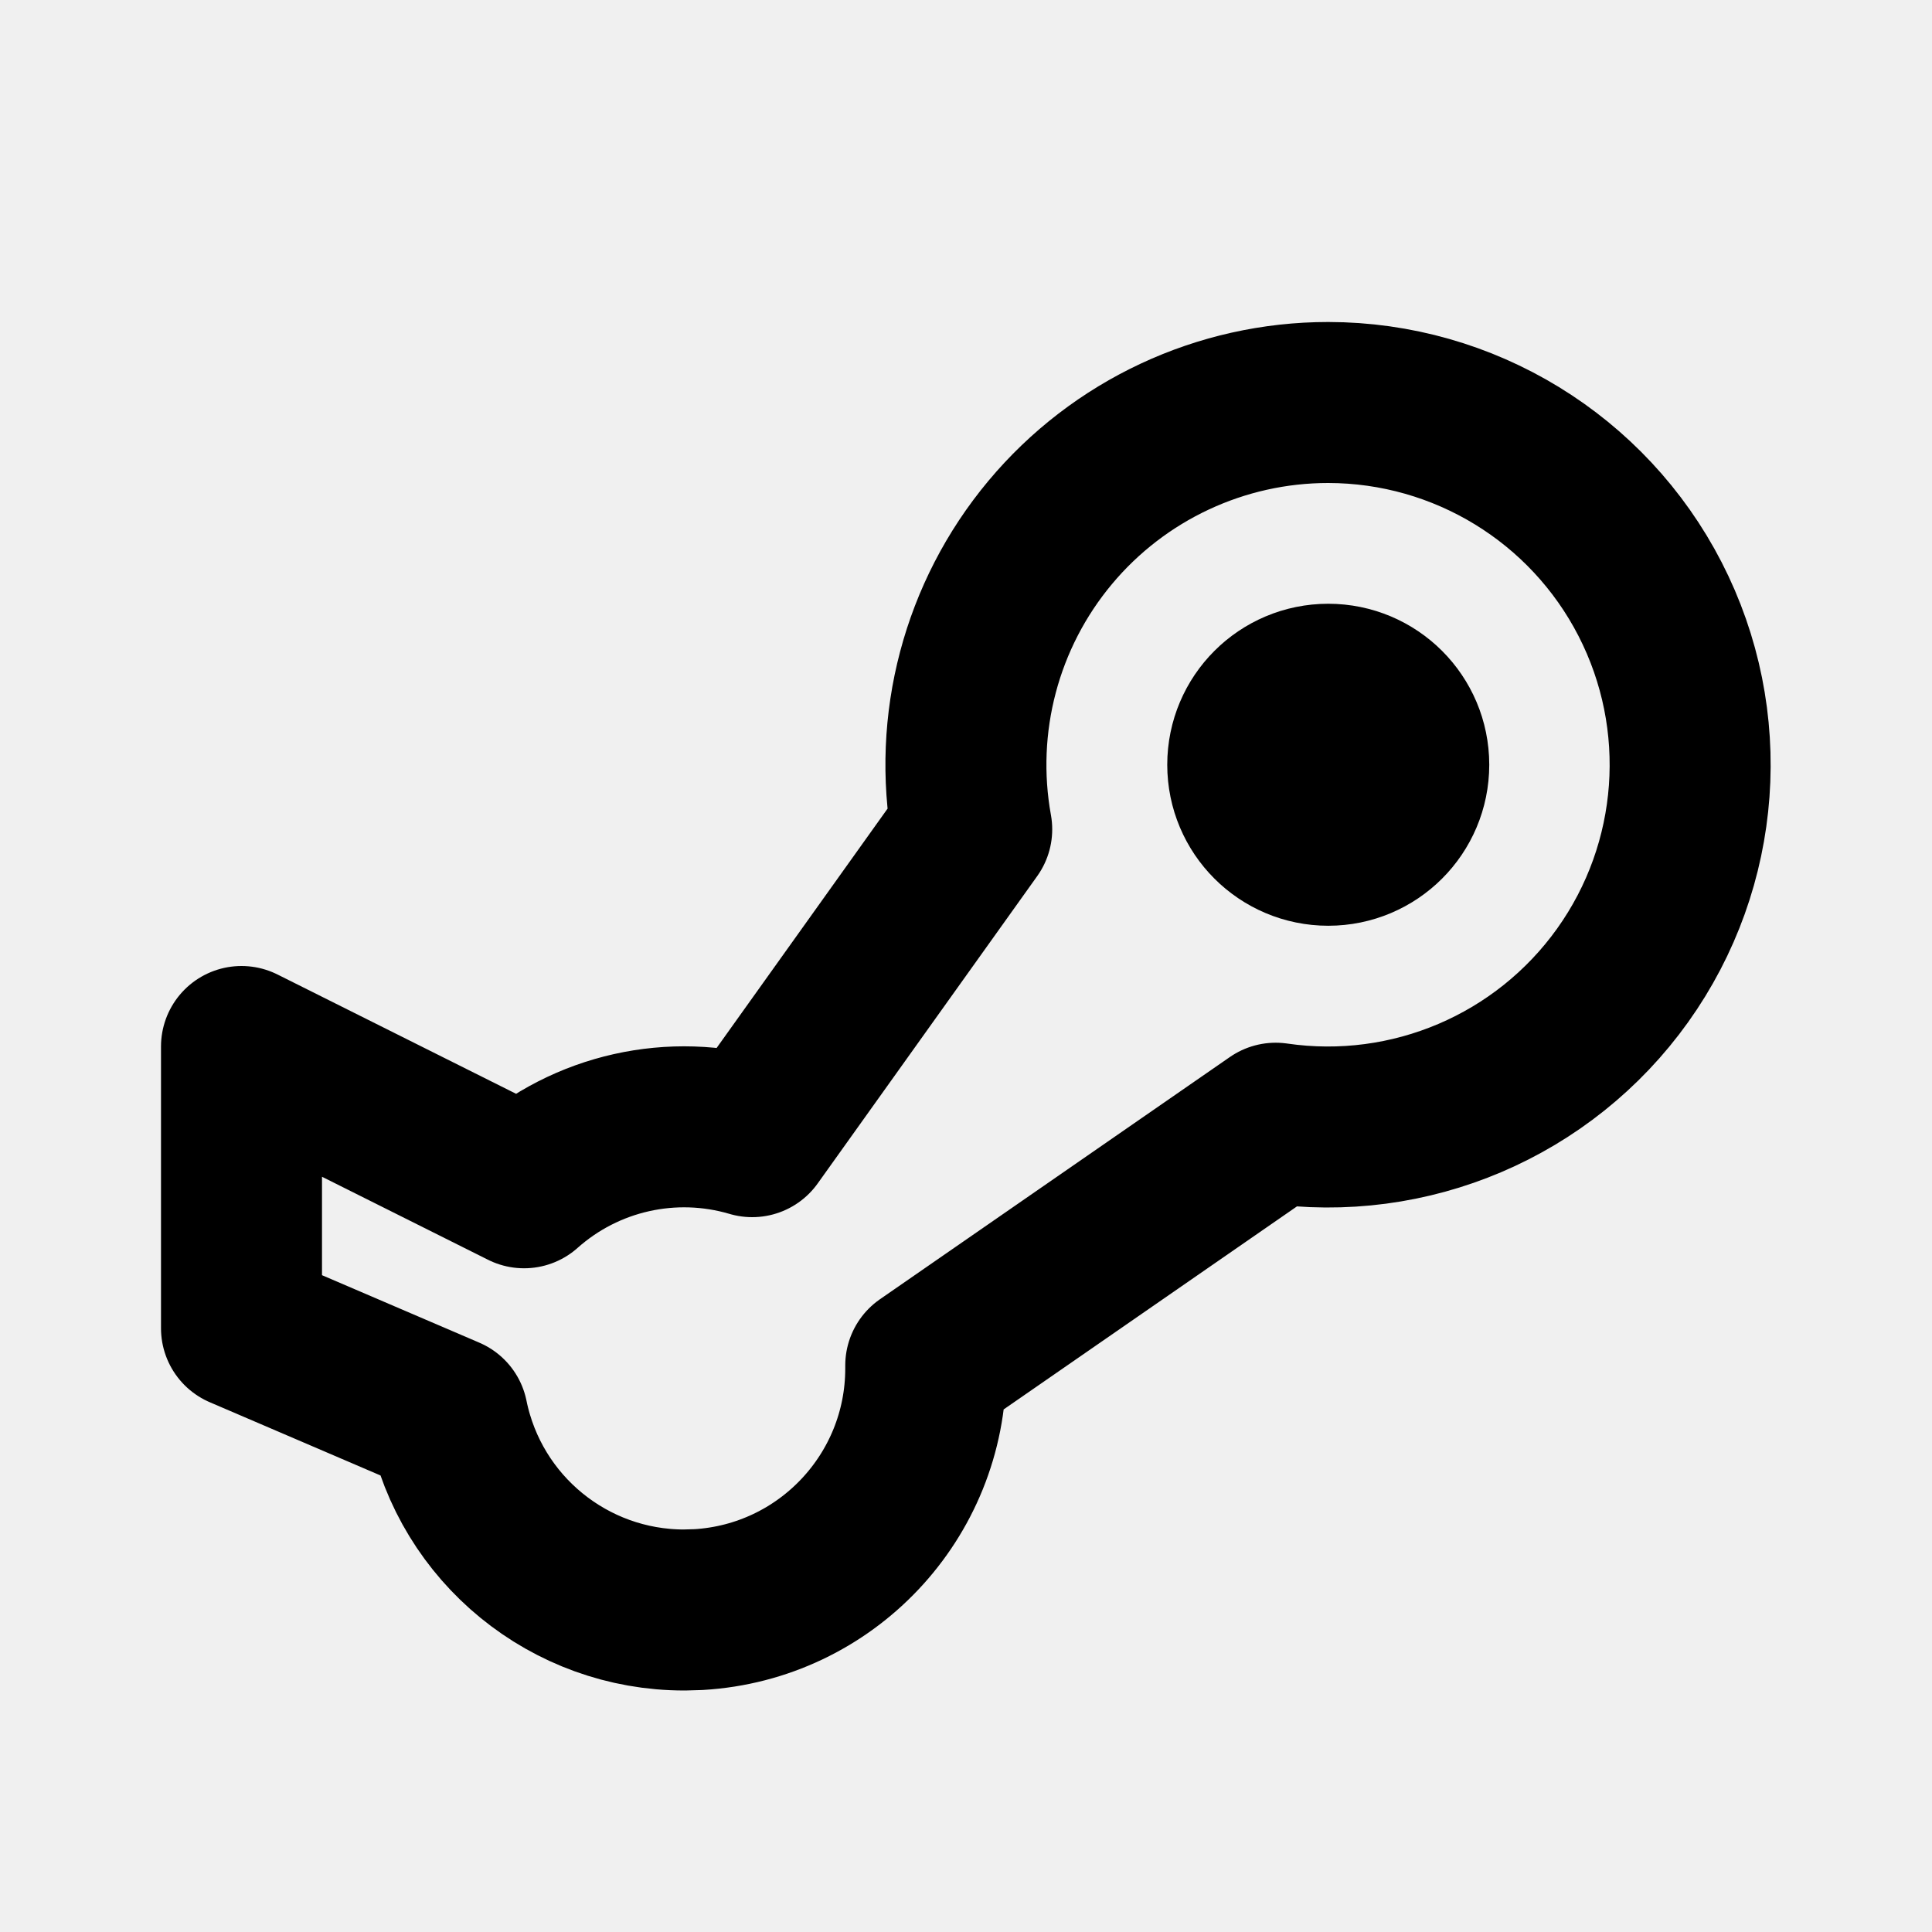
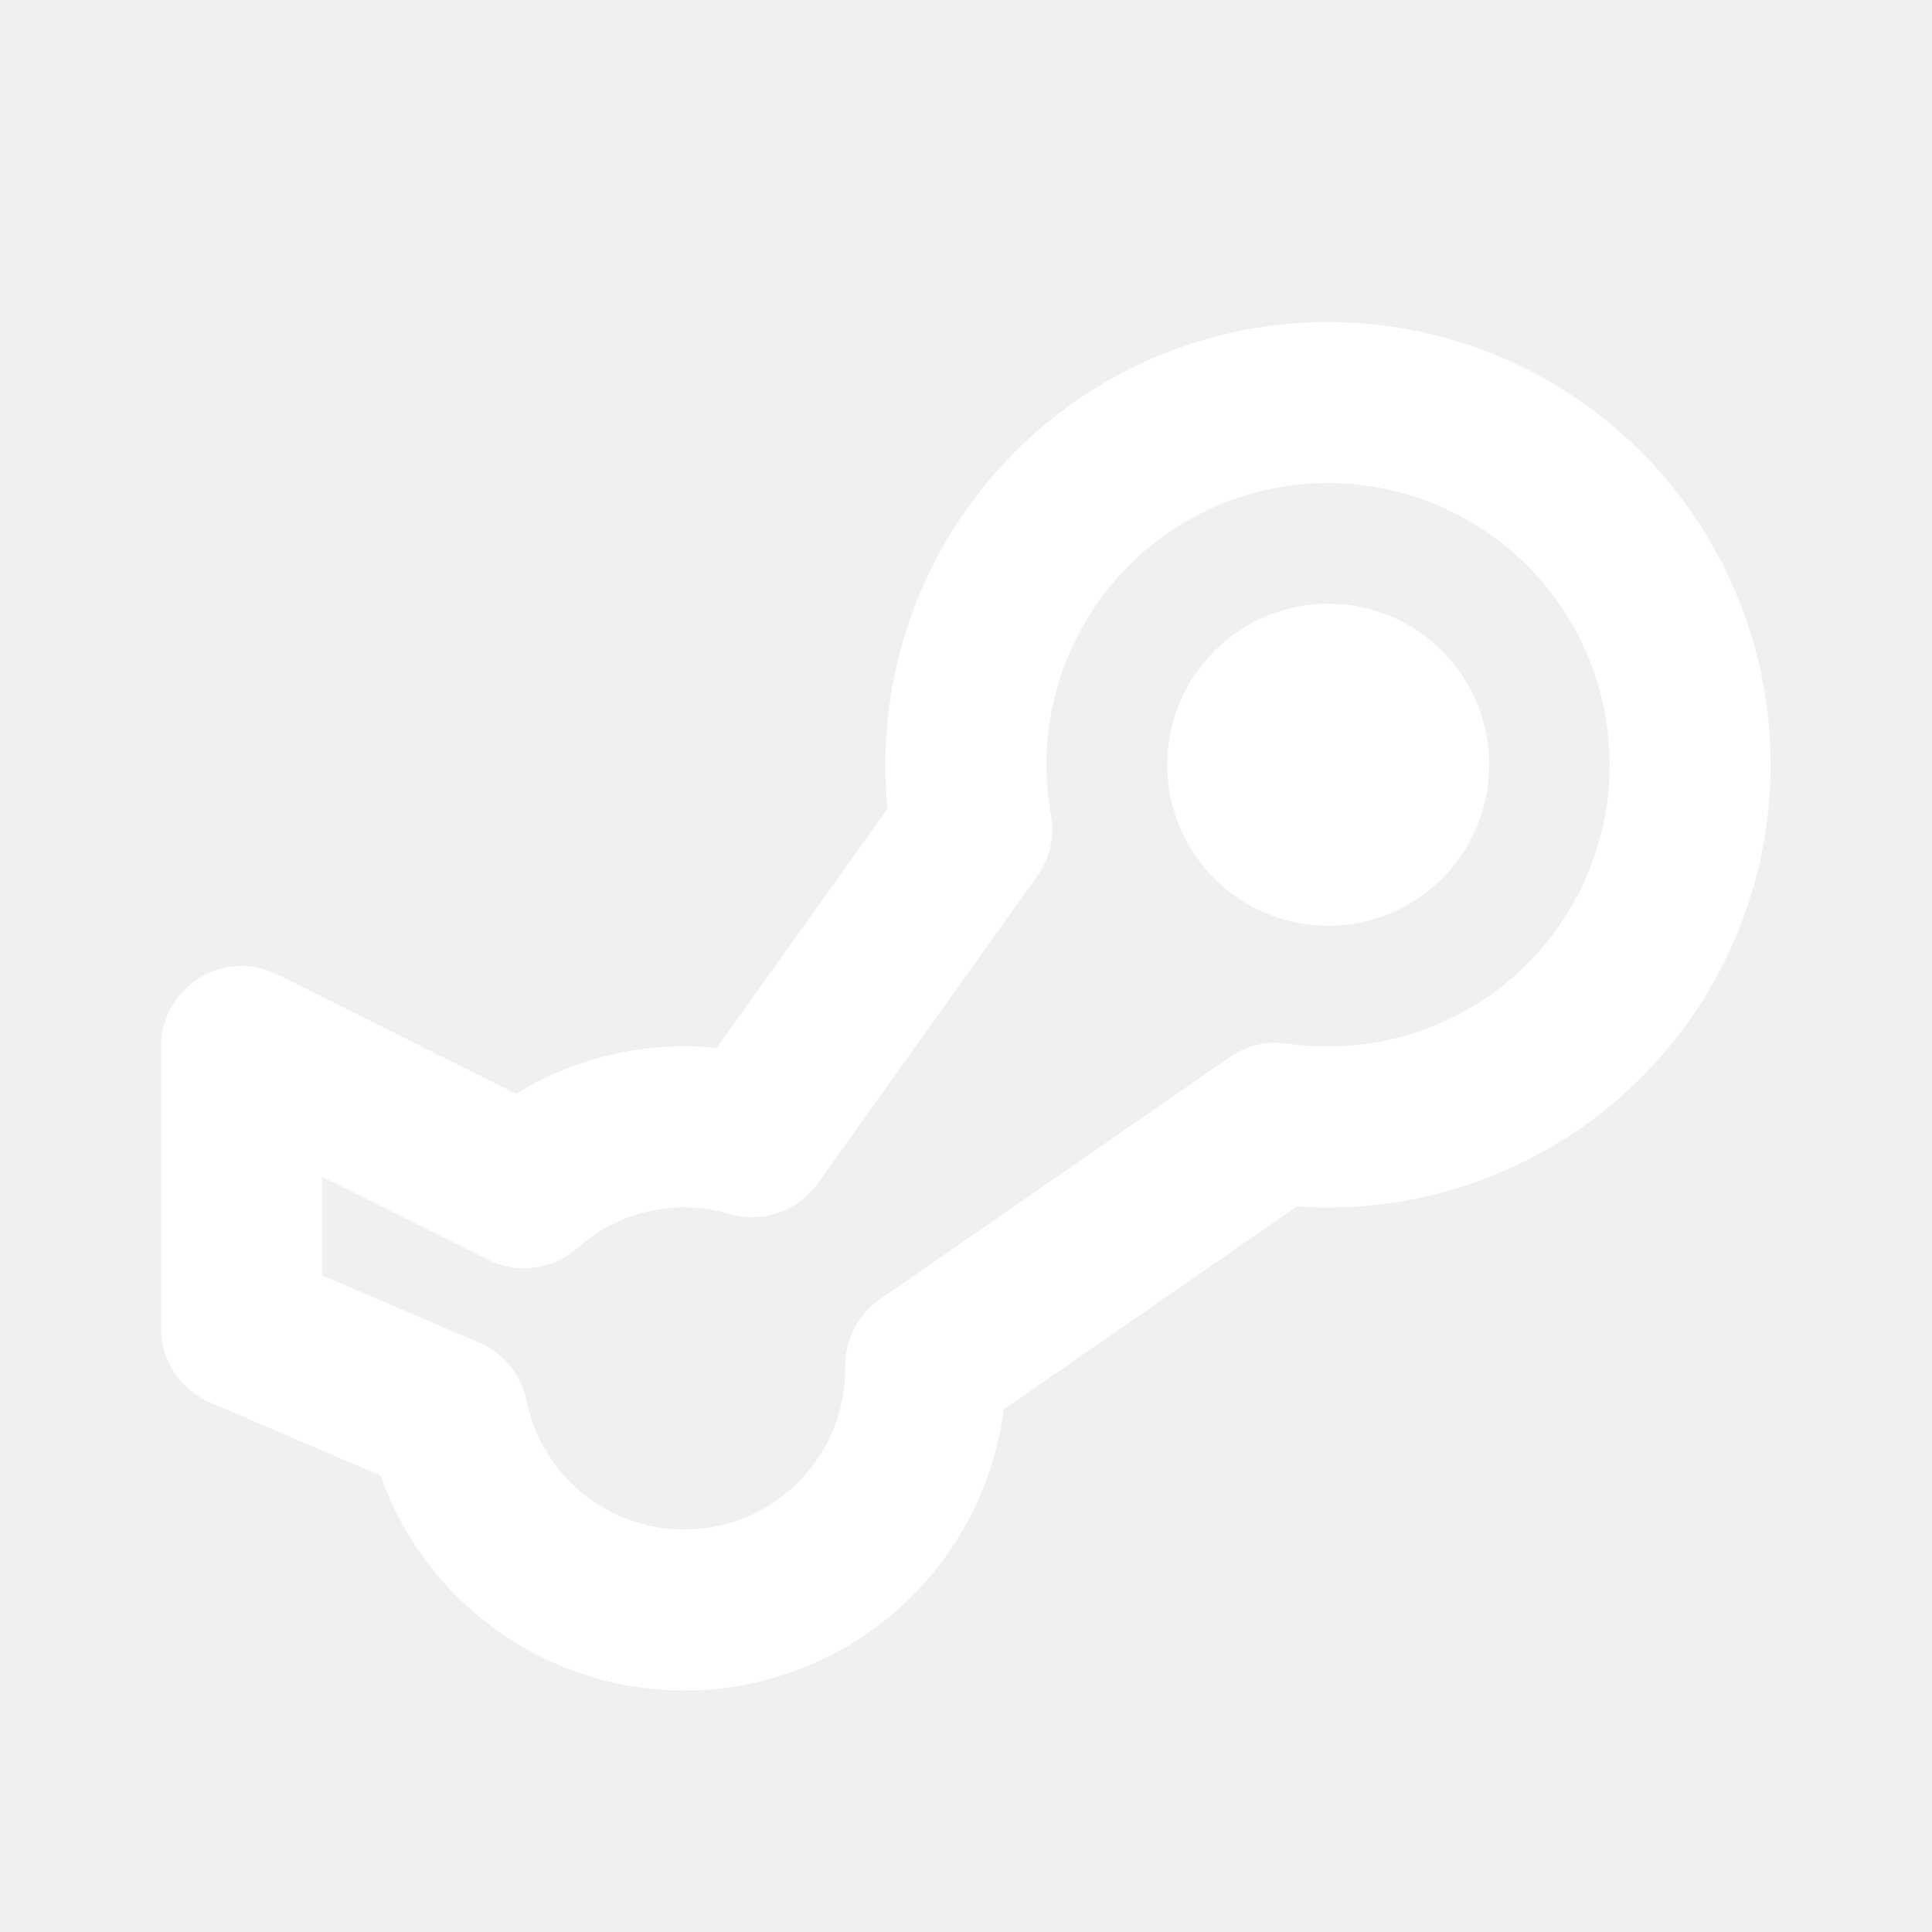
- <svg xmlns="http://www.w3.org/2000/svg" class="icon icon-tabler icon-tabler-brand-steam" width="24" height="24" viewBox="0 0 24 24" stroke-width="2" stroke="currentColor" fill="none" stroke-linecap="round" stroke-linejoin="round">
+ <svg xmlns="http://www.w3.org/2000/svg" class="icon icon-tabler icon-tabler-brand-steam" width="24" height="24" viewBox="0 0 24 24" stroke-width="2" stroke="#ffffff" fill="none" stroke-linecap="round" stroke-linejoin="round">
  <path stroke="none" d="M0 0h24v24H0z" fill="none" />
  <path d="M16.5 5a4.5 4.5 0 1 1 -.653 8.953l-4.347 3.009l0 .038a3 3 0 0 1 -2.824 2.995l-.176 .005a3 3 0 0 1 -2.94 -2.402l-2.56 -1.098v-3.5l3.51 1.755a2.989 2.989 0 0 1 2.834 -.635l2.727 -3.818a4.5 4.5 0 0 1 4.429 -5.302z" />
-   <circle fill="currentColor" cx="16.5" cy="9.5" r="1" />
+   <circle fill="#ffffff" cx="16.5" cy="9.5" r="1" />
</svg>
